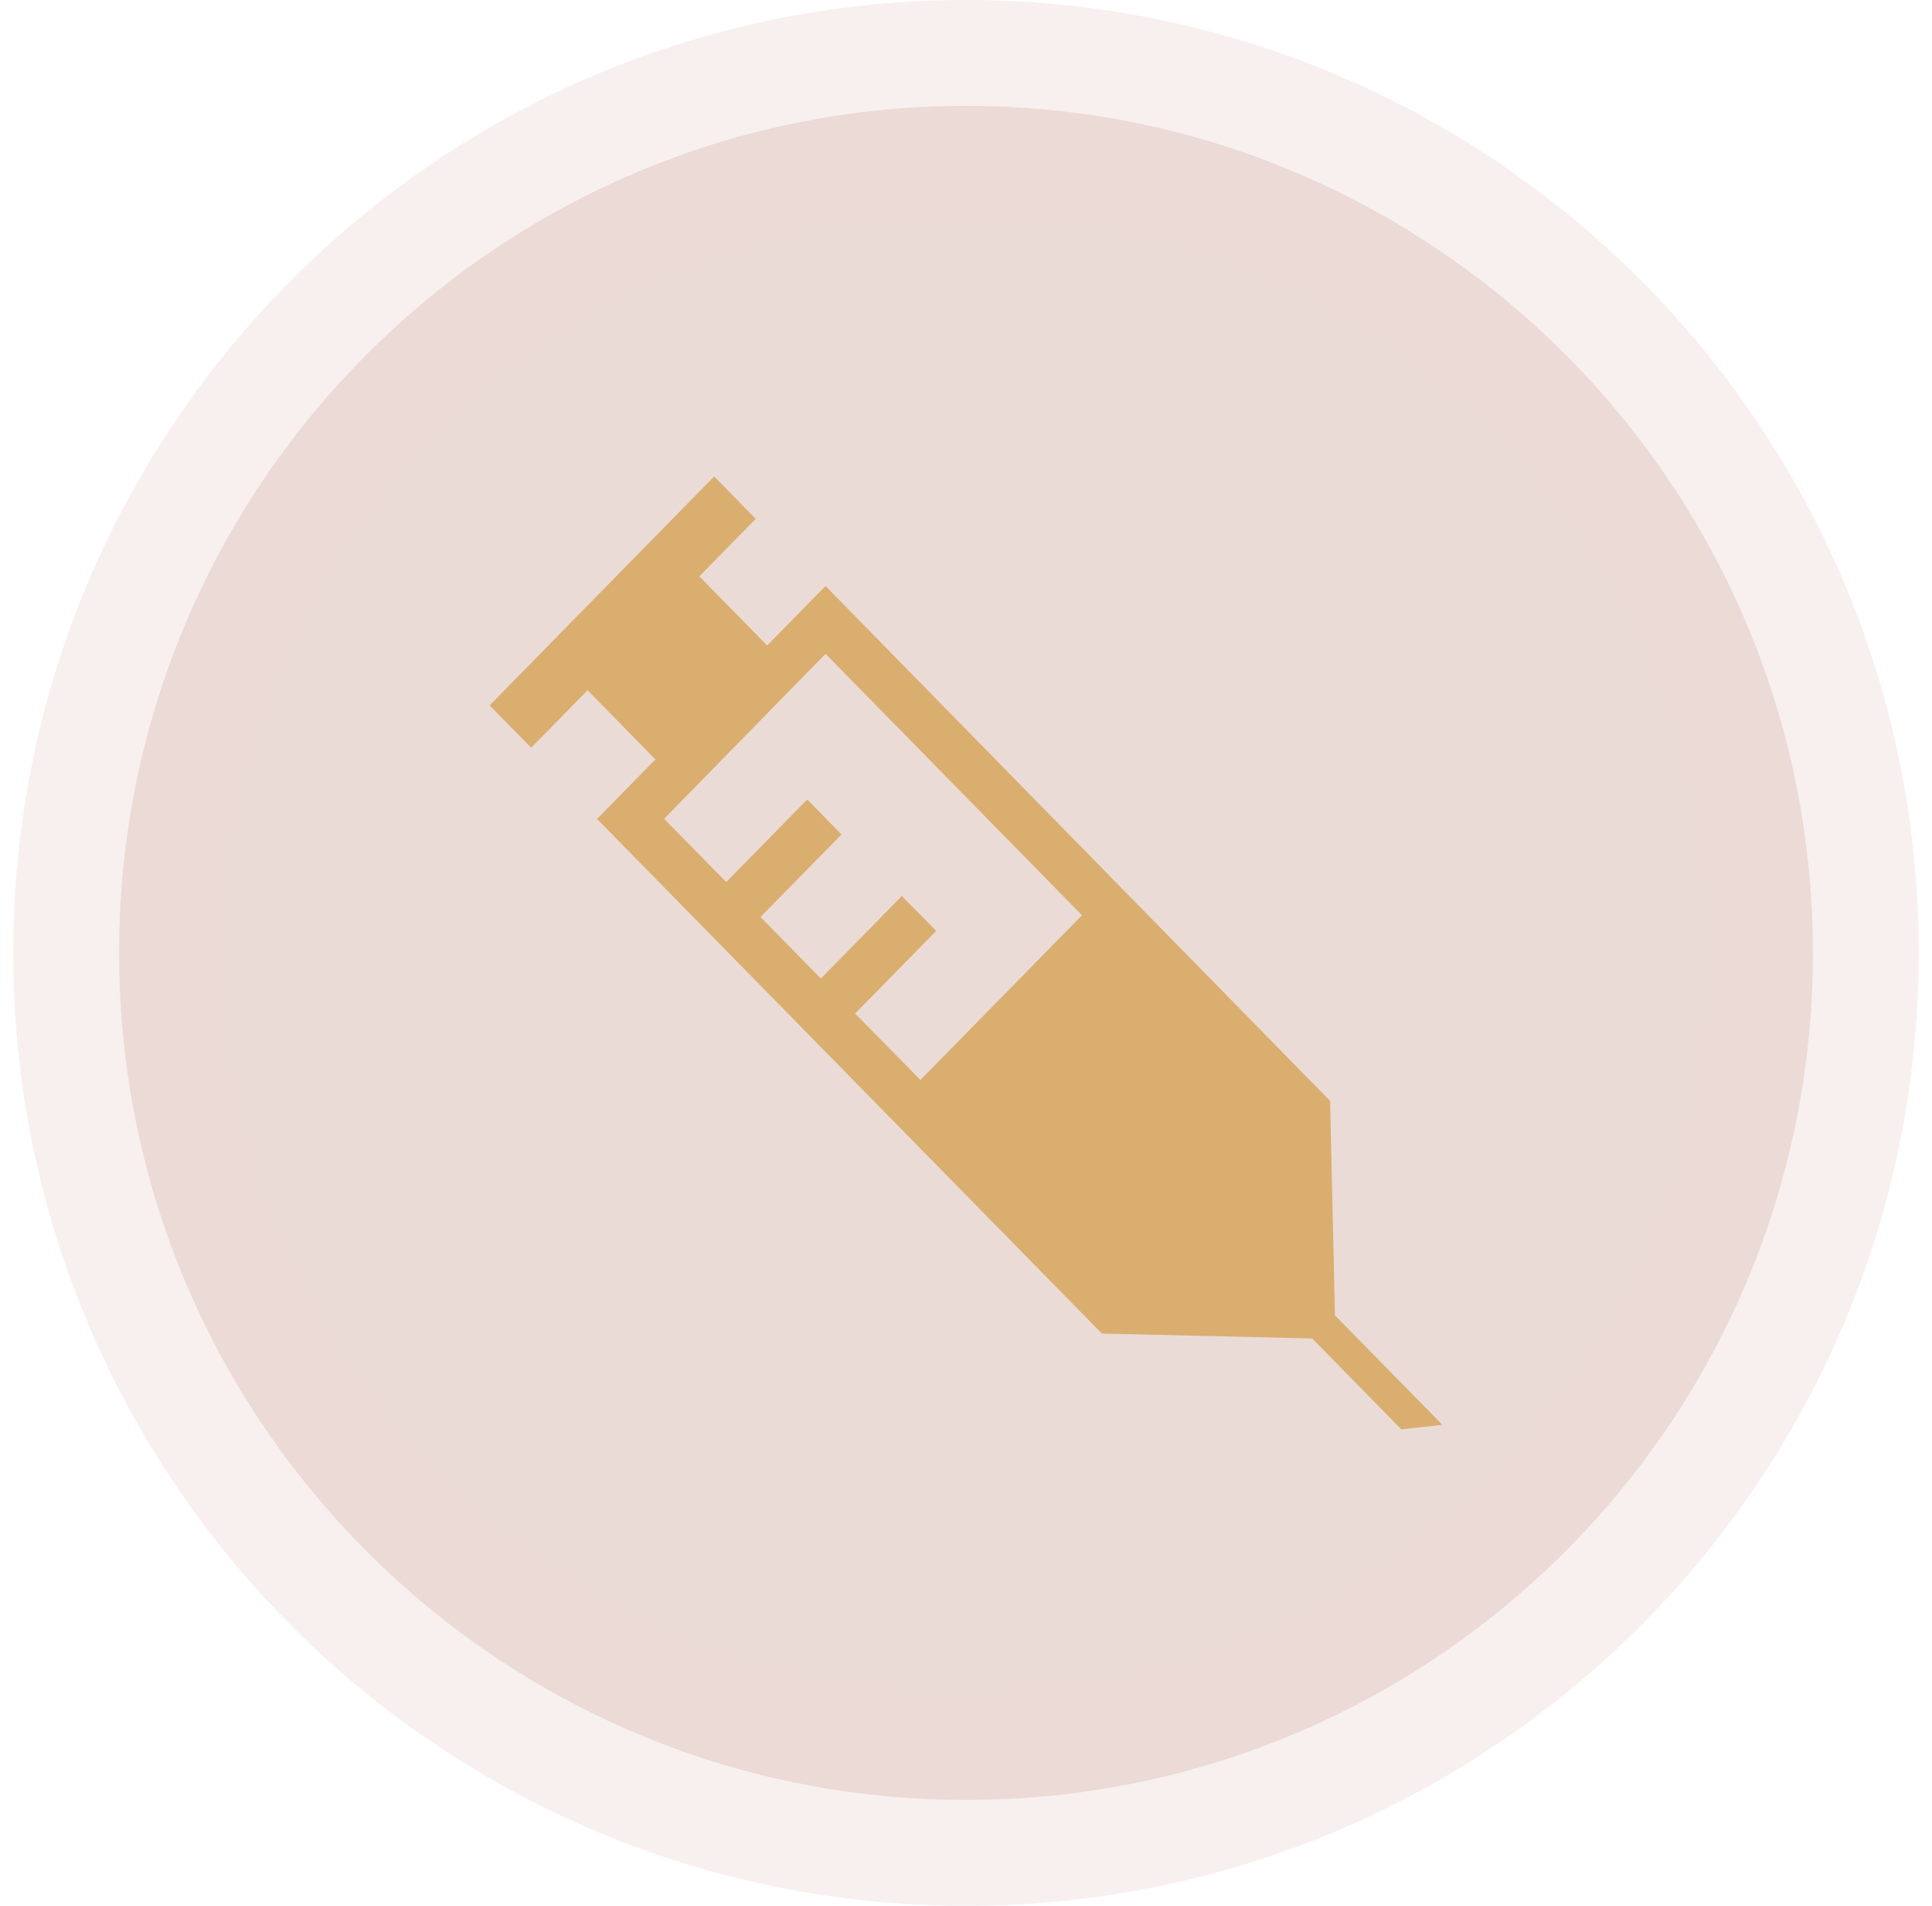
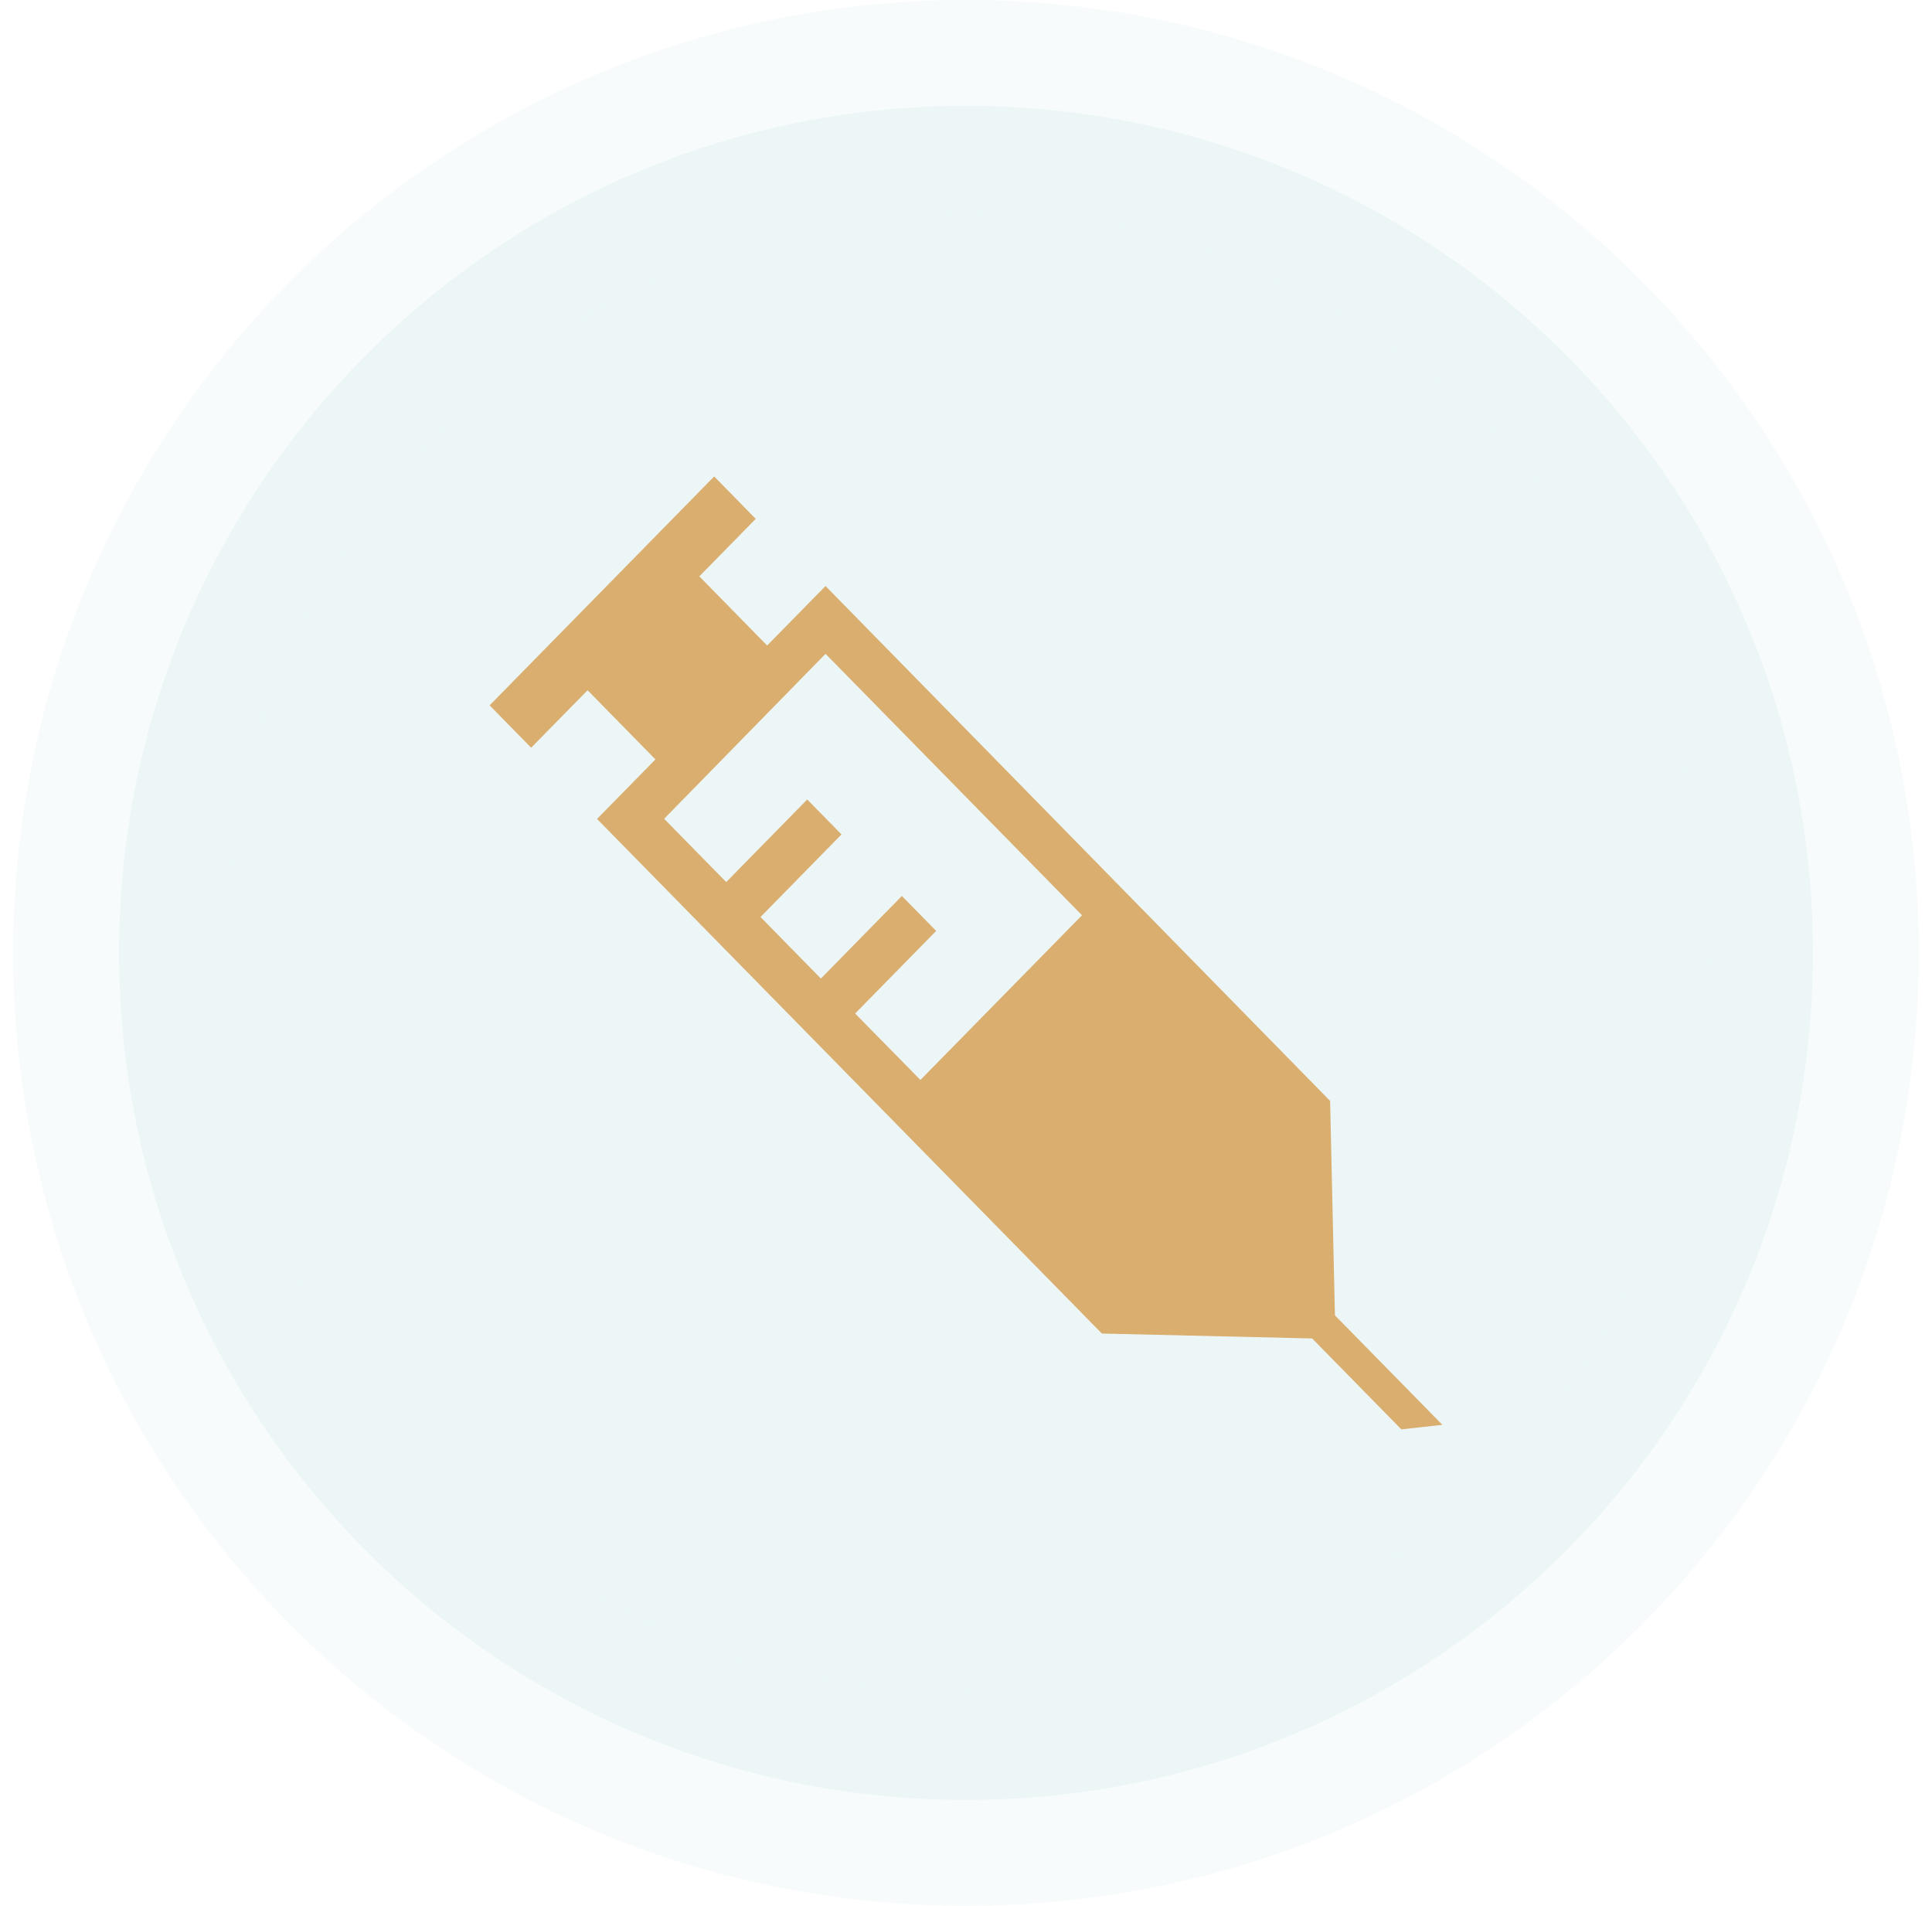
<svg xmlns="http://www.w3.org/2000/svg" fill="none" viewBox="0 0 73 72">
-   <rect x="4.5" y="4" width="64" height="64" rx="32" fill="#ebdbd6" />
-   <rect x="4.5" y="4" width="64" height="64" rx="32" stroke="#ebdbd6" stroke-opacity=".4" stroke-width="8" />
+   <rect x="4.5" y="4" width="64" height="64" rx="32" fill="#ECF6F6" />
+   <rect x="4.5" y="4" width="64" height="64" rx="32" stroke="#ECF6F6" stroke-opacity=".4" stroke-width="8" />
  <path d="M31.193 22.139l-2.207 2.248-2.562-2.613 2.131-2.172L26.985 18 18.5 26.648l1.57 1.6 2.132-2.171 2.563 2.613-2.206 2.249L41.634 50.38l7.946.186L52.949 54l1.551-.171-4.06-4.137-.182-8.1L31.193 22.14zm0 2.562l9.69 9.877-6.105 6.222-2.467-2.51 3.062-3.121-1.296-1.32-3.06 3.12-2.282-2.325 3.061-3.12-1.295-1.32-3.061 3.12-2.346-2.391 6.099-6.232z" fill="#DAAE6F" />
</svg>
